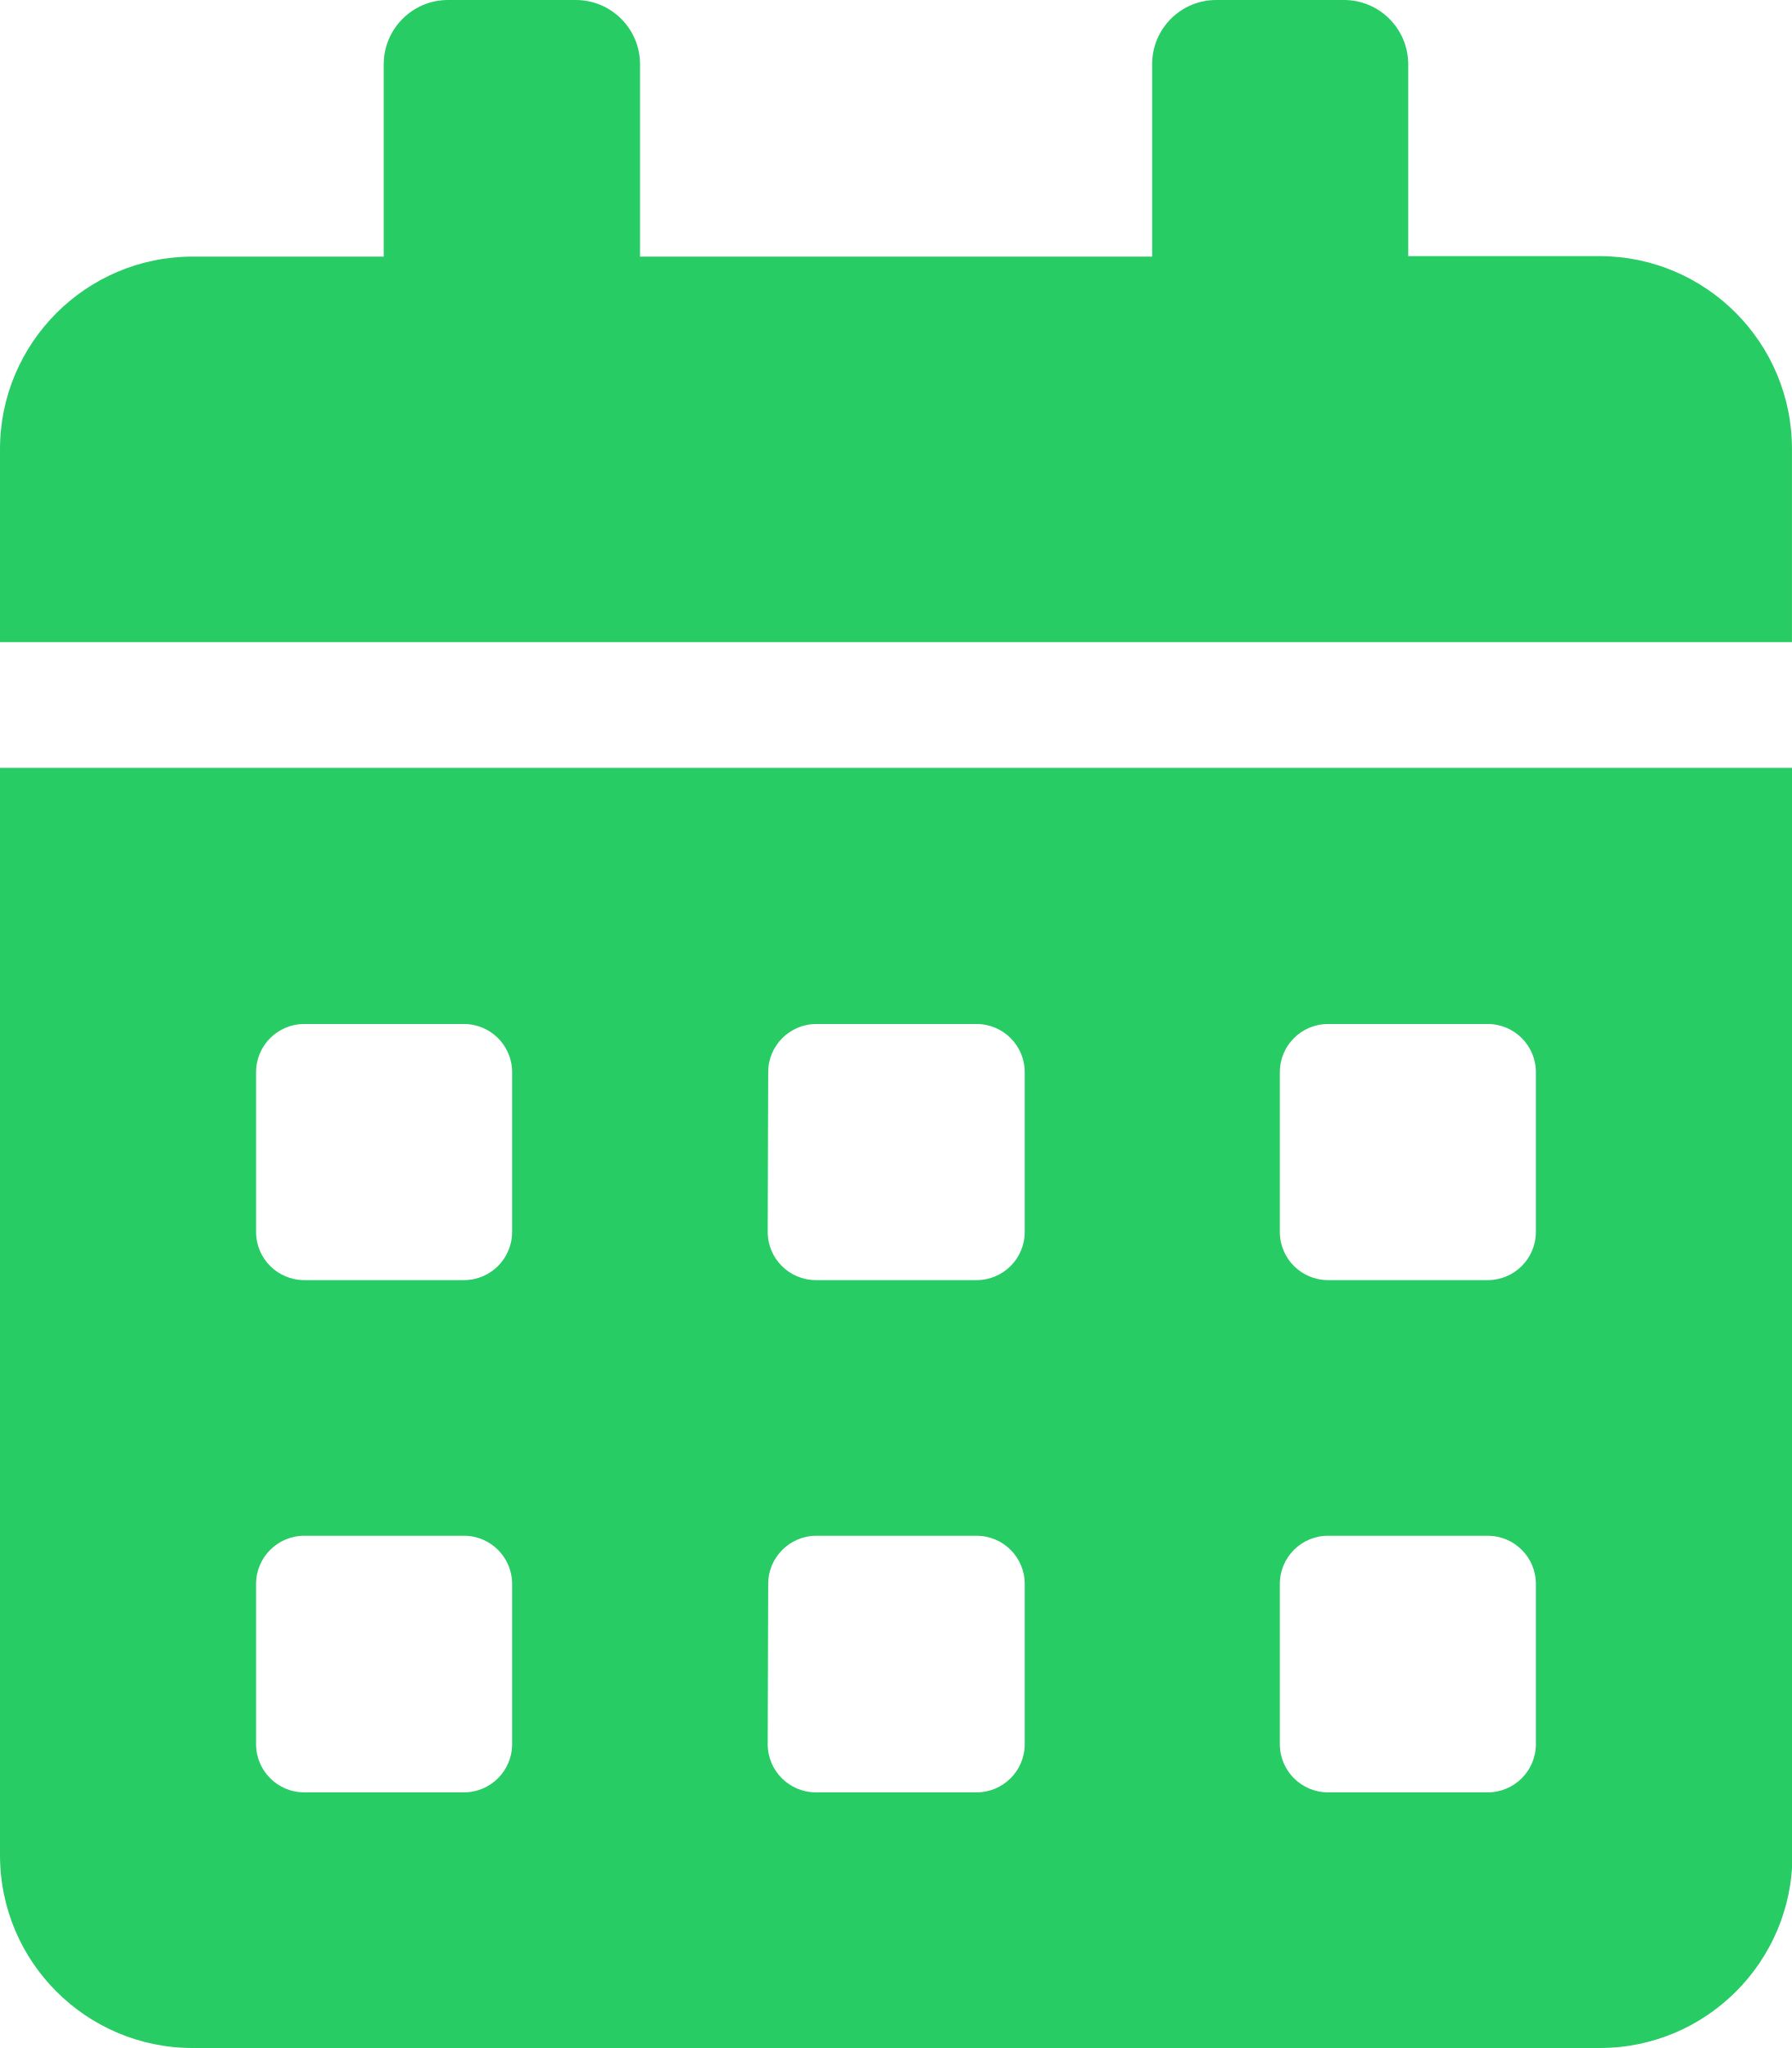
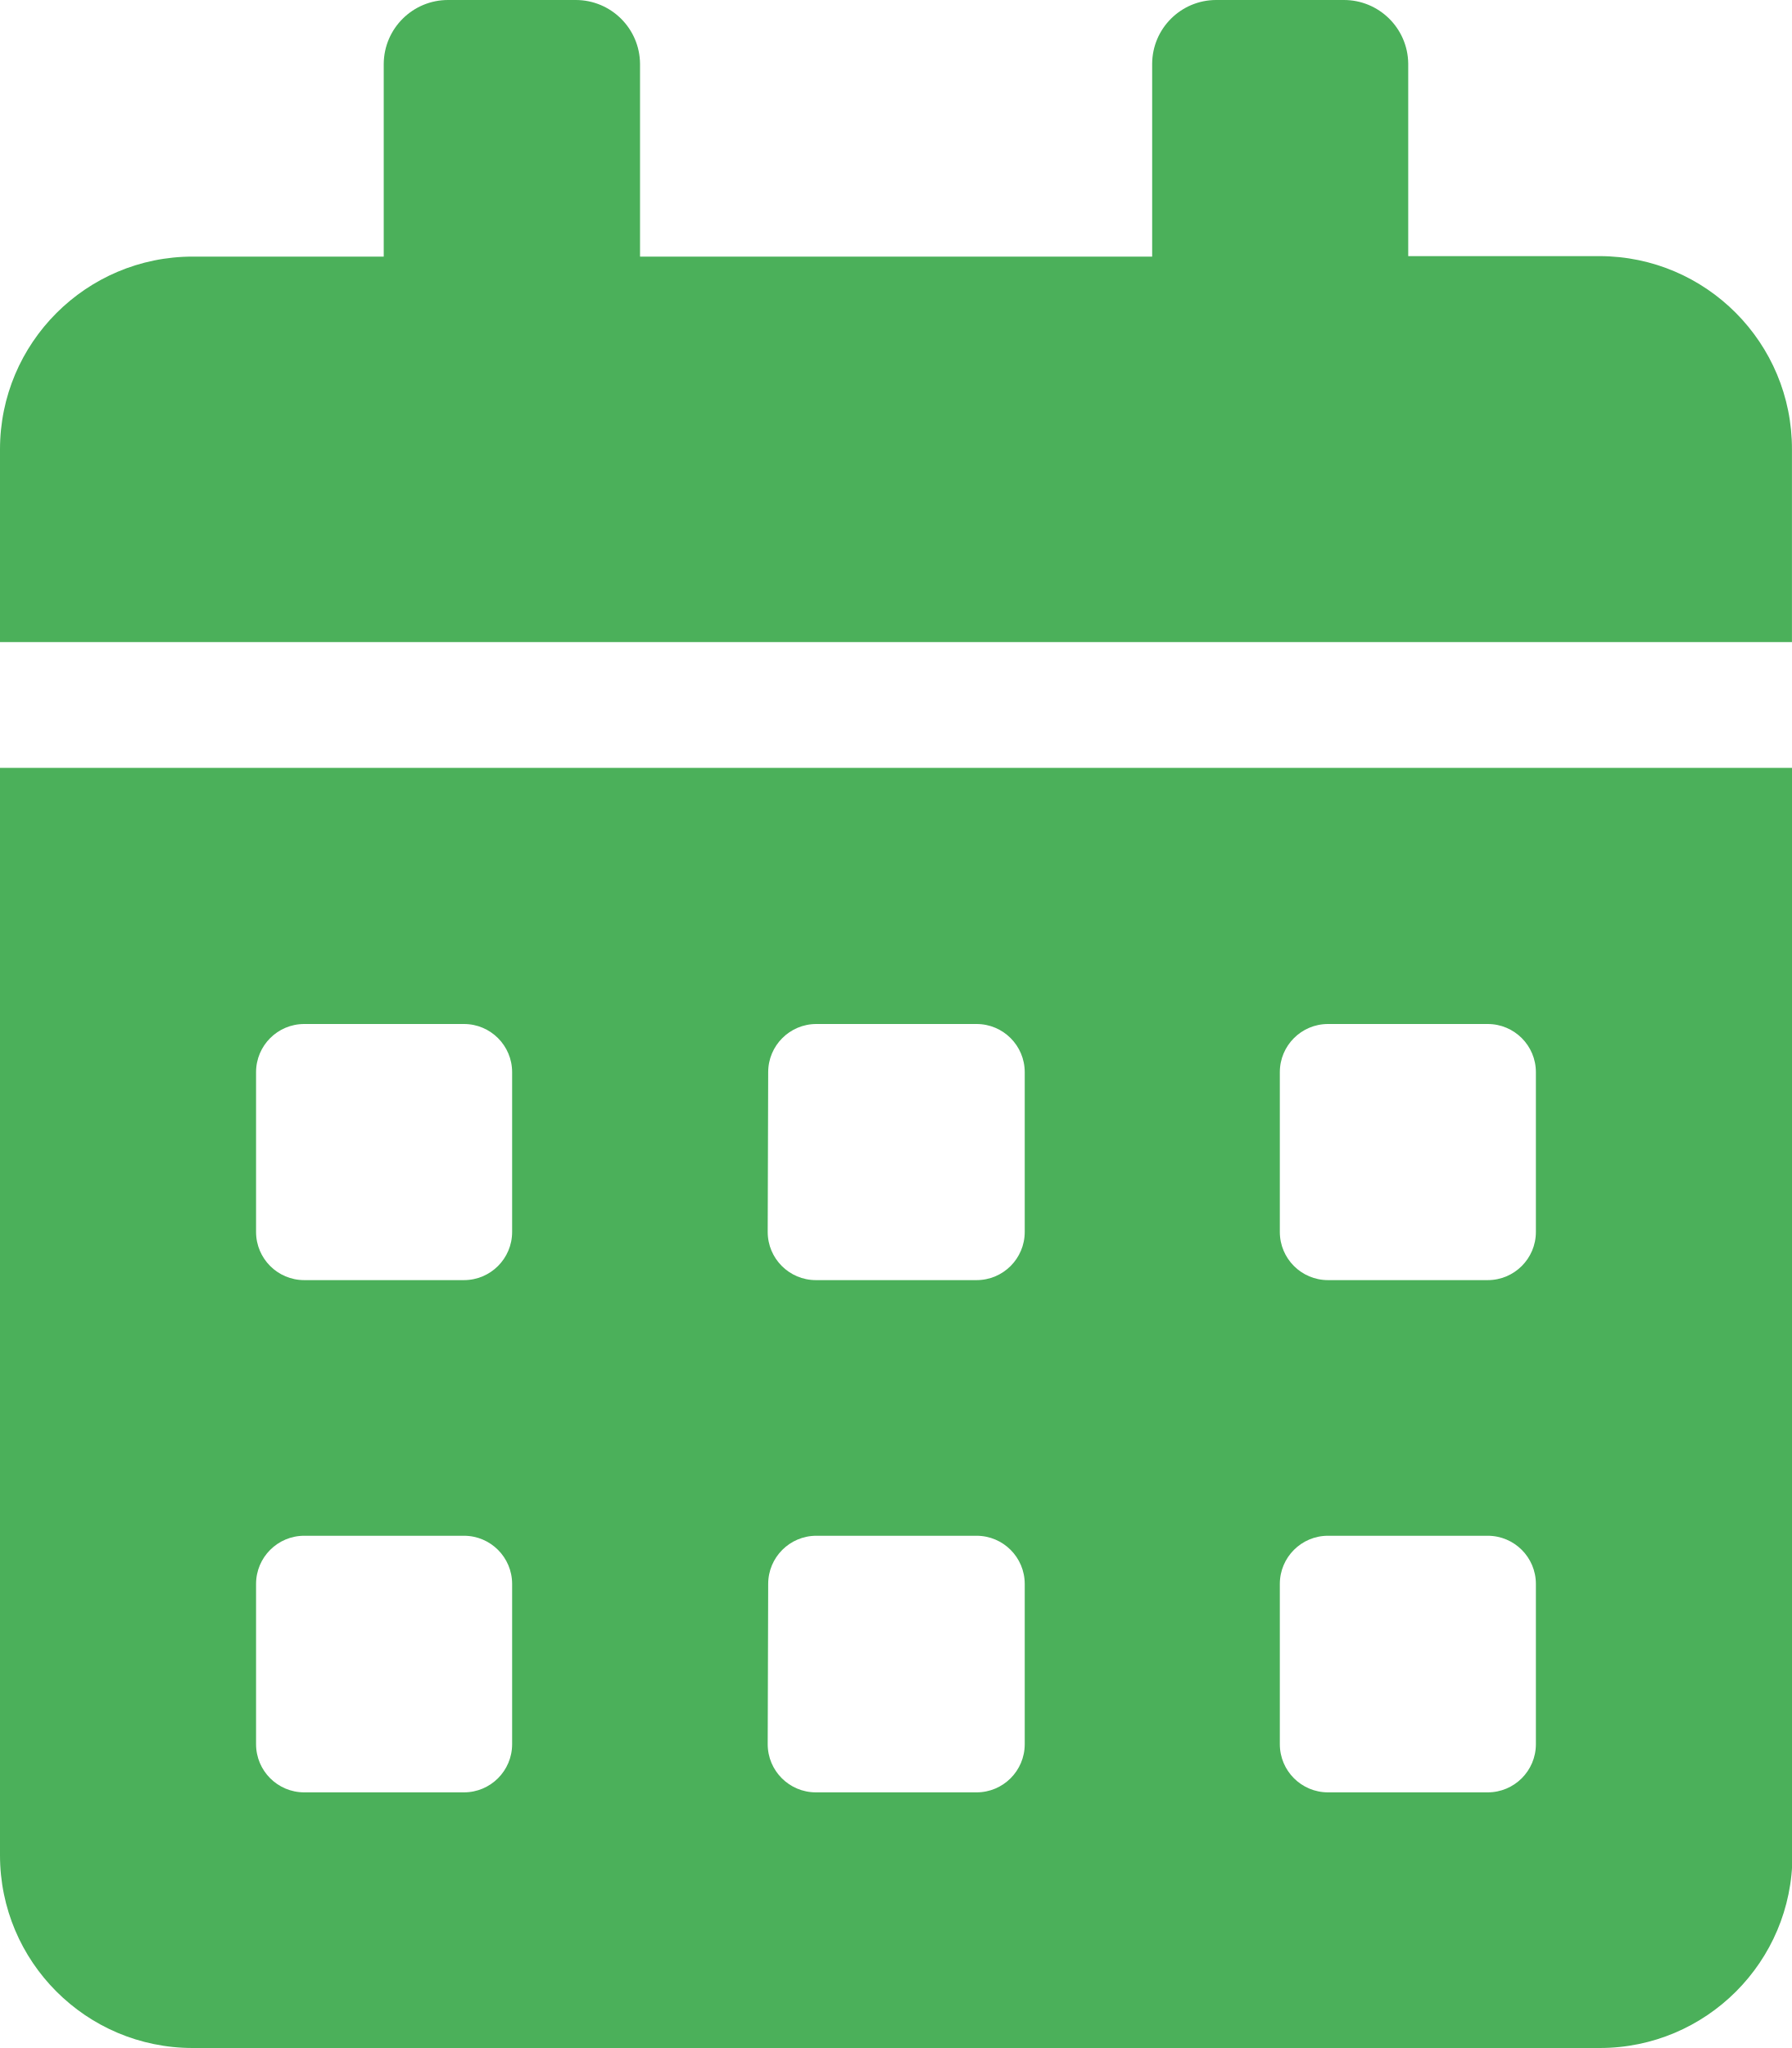
<svg xmlns="http://www.w3.org/2000/svg" viewBox="0 0 74.39 85">
  <defs>
-     <style>.cls-1{fill:#28cc64;}</style>
+     <style>.cls-1{fill:#4BB05A;}</style>
  </defs>
  <g id="Ebene_2" data-name="Ebene 2">
    <g id="Ebene_1-2" data-name="Ebene 1">
      <path class="cls-1" d="M66.41,10.63H58.46v-8A2.67,2.67,0,0,0,55.78,0h-5.3a2.66,2.66,0,0,0-2.65,2.65v8H26.57v-8A2.67,2.67,0,0,0,23.91,0h-5.3a2.67,2.67,0,0,0-2.68,2.65v8H8a8,8,0,0,0-8,8v8H74.39v-8A8,8,0,0,0,66.41,10.63ZM10.63,65.74a2,2,0,0,1,2-2h6.63a2,2,0,0,1,2,2v6.65a2,2,0,0,1-2,2H12.63a2,2,0,0,1-2-2Zm0-21.24a2,2,0,0,1,2-2h6.63a2,2,0,0,1,2,2v6.63a2,2,0,0,1-2,2H12.63a2,2,0,0,1-2-2ZM31.89,65.74a2,2,0,0,1,2-2h6.65a2,2,0,0,1,2,2v6.65a2,2,0,0,1-2,2H33.87a2,2,0,0,1-2-2Zm0-21.24a2,2,0,0,1,2-2h6.65a2,2,0,0,1,2,2v6.63a2,2,0,0,1-2,2H33.87a2,2,0,0,1-2-2ZM53.13,65.74a2,2,0,0,1,2-2h6.63a2,2,0,0,1,2,2v6.65a2,2,0,0,1-2,2H55.13a2,2,0,0,1-2-2Zm0-21.24a2,2,0,0,1,2-2h6.63a2,2,0,0,1,2,2v6.63a2,2,0,0,1-2,2H55.13a2,2,0,0,1-2-2ZM0,77a8,8,0,0,0,8,8H66.41a8,8,0,0,0,8-8V31.87H0Z" />
    </g>
  </g>
</svg>
